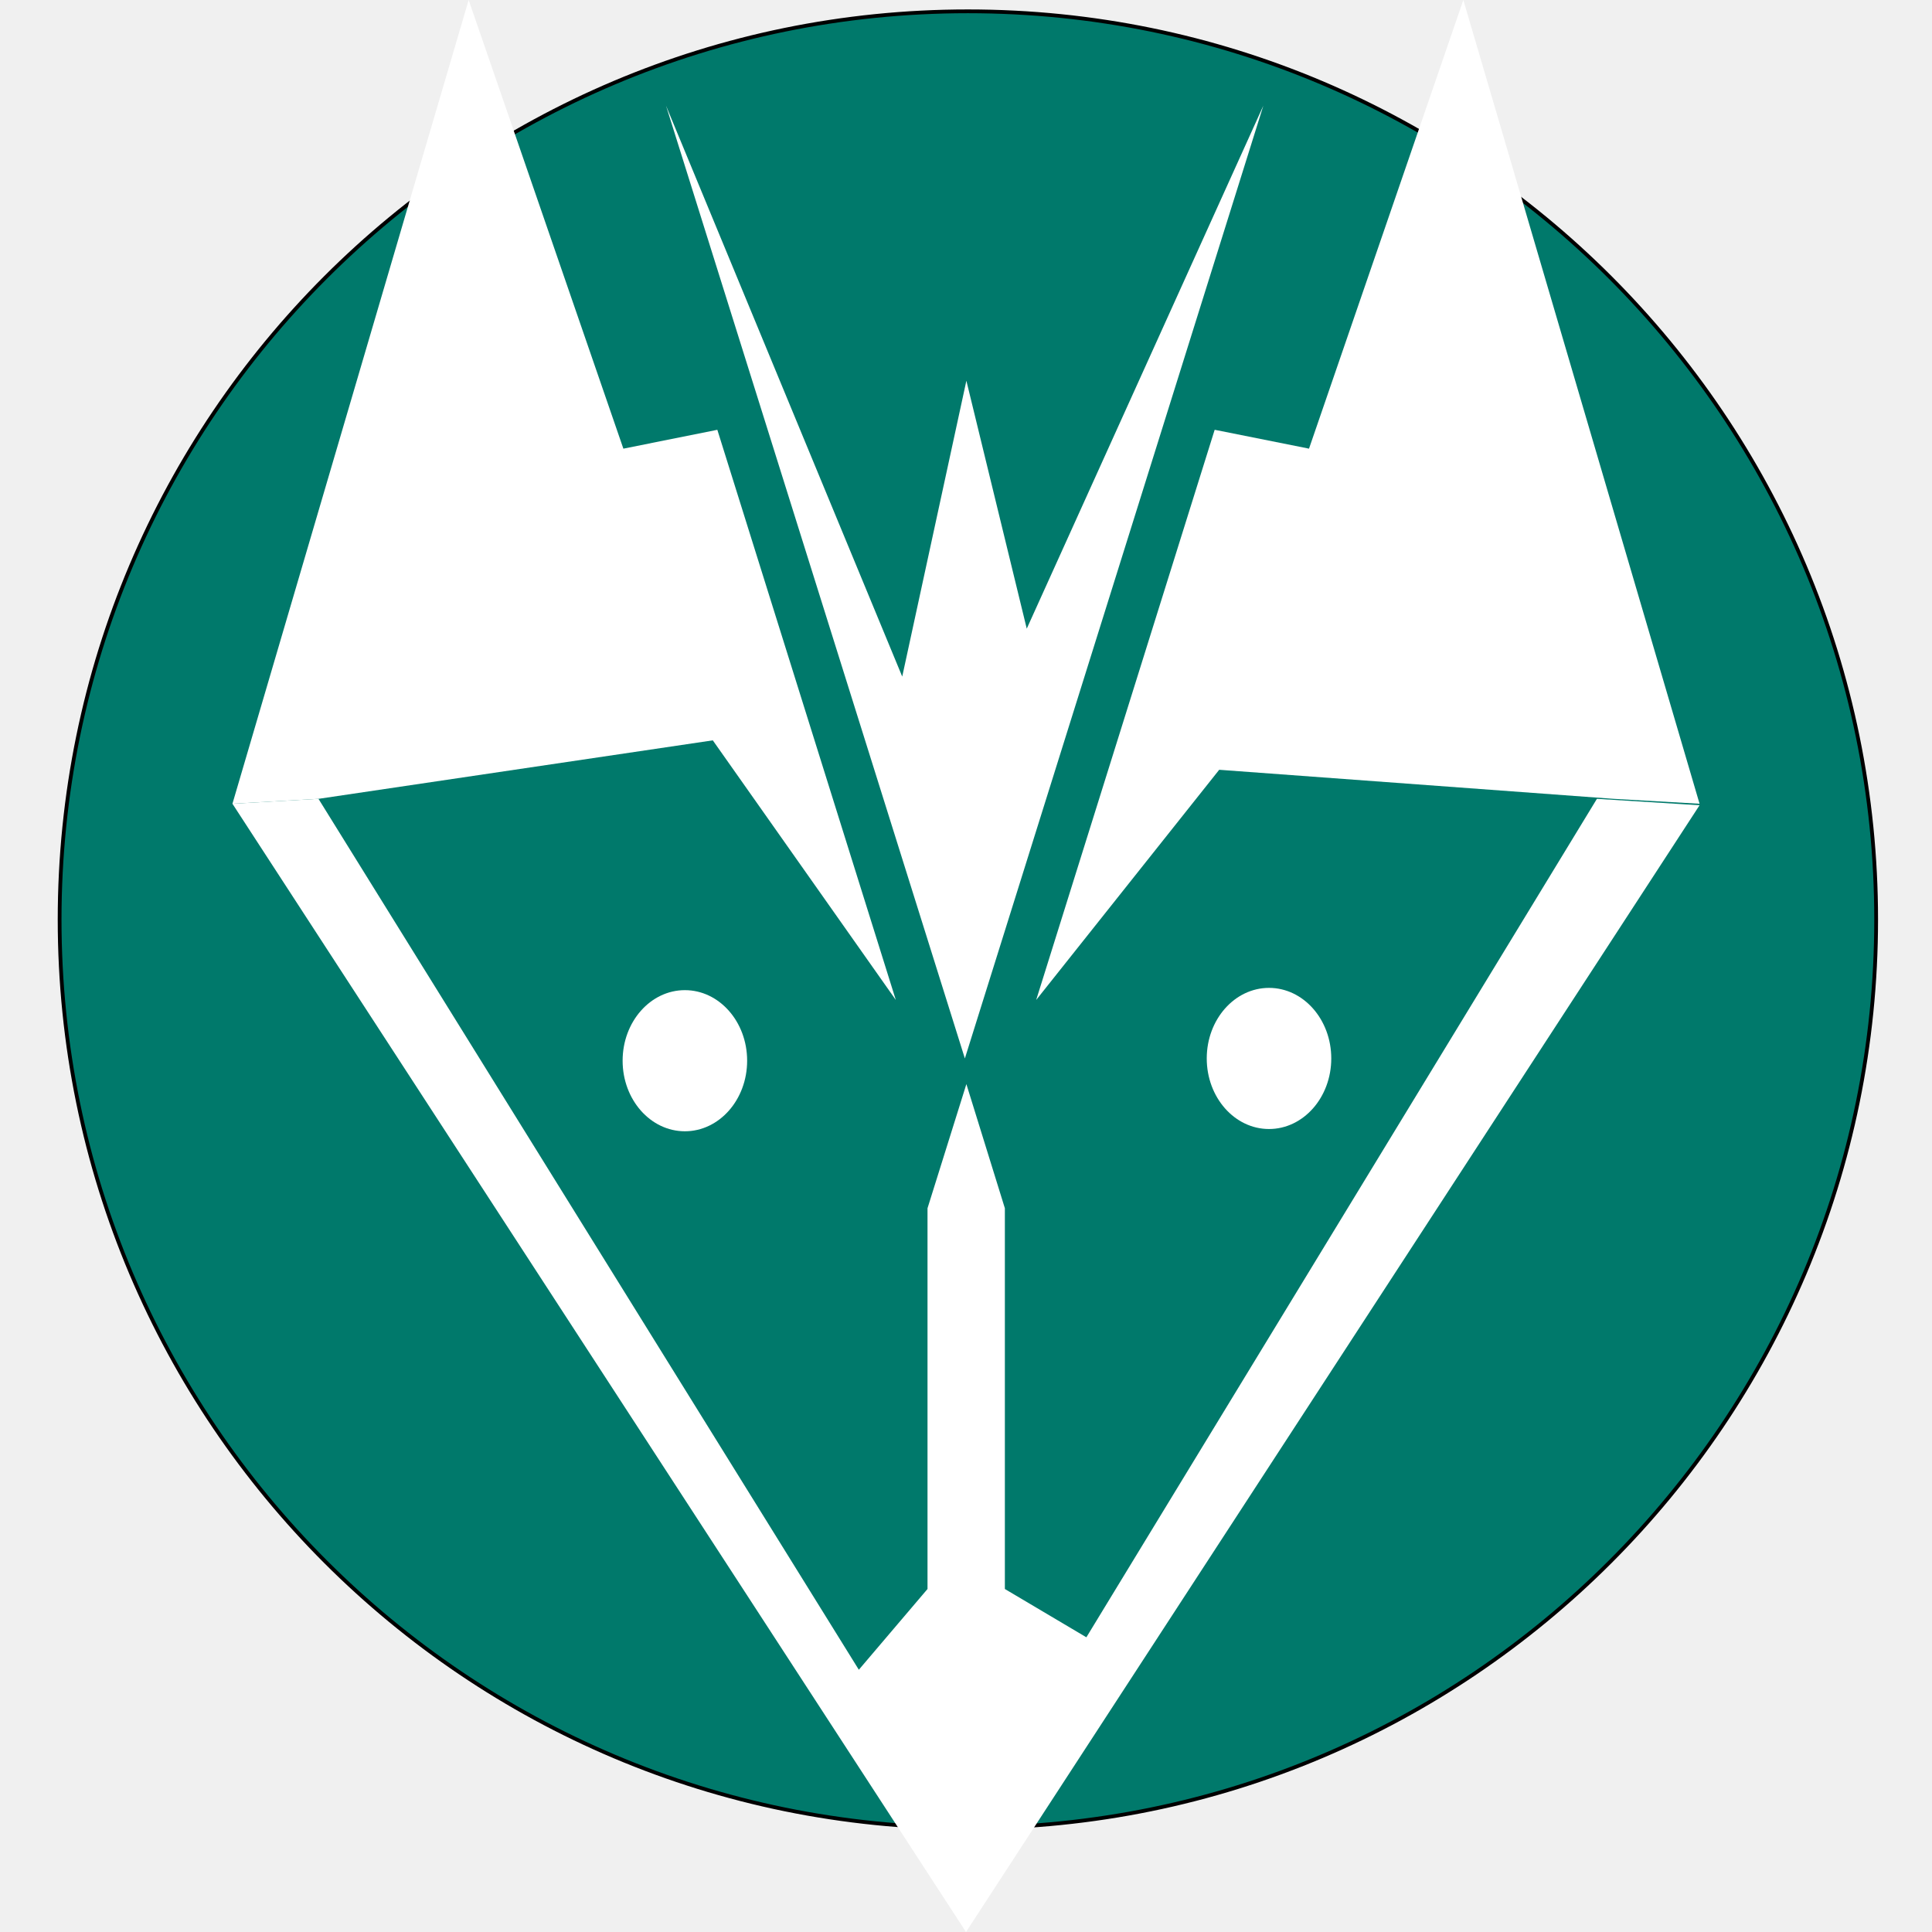
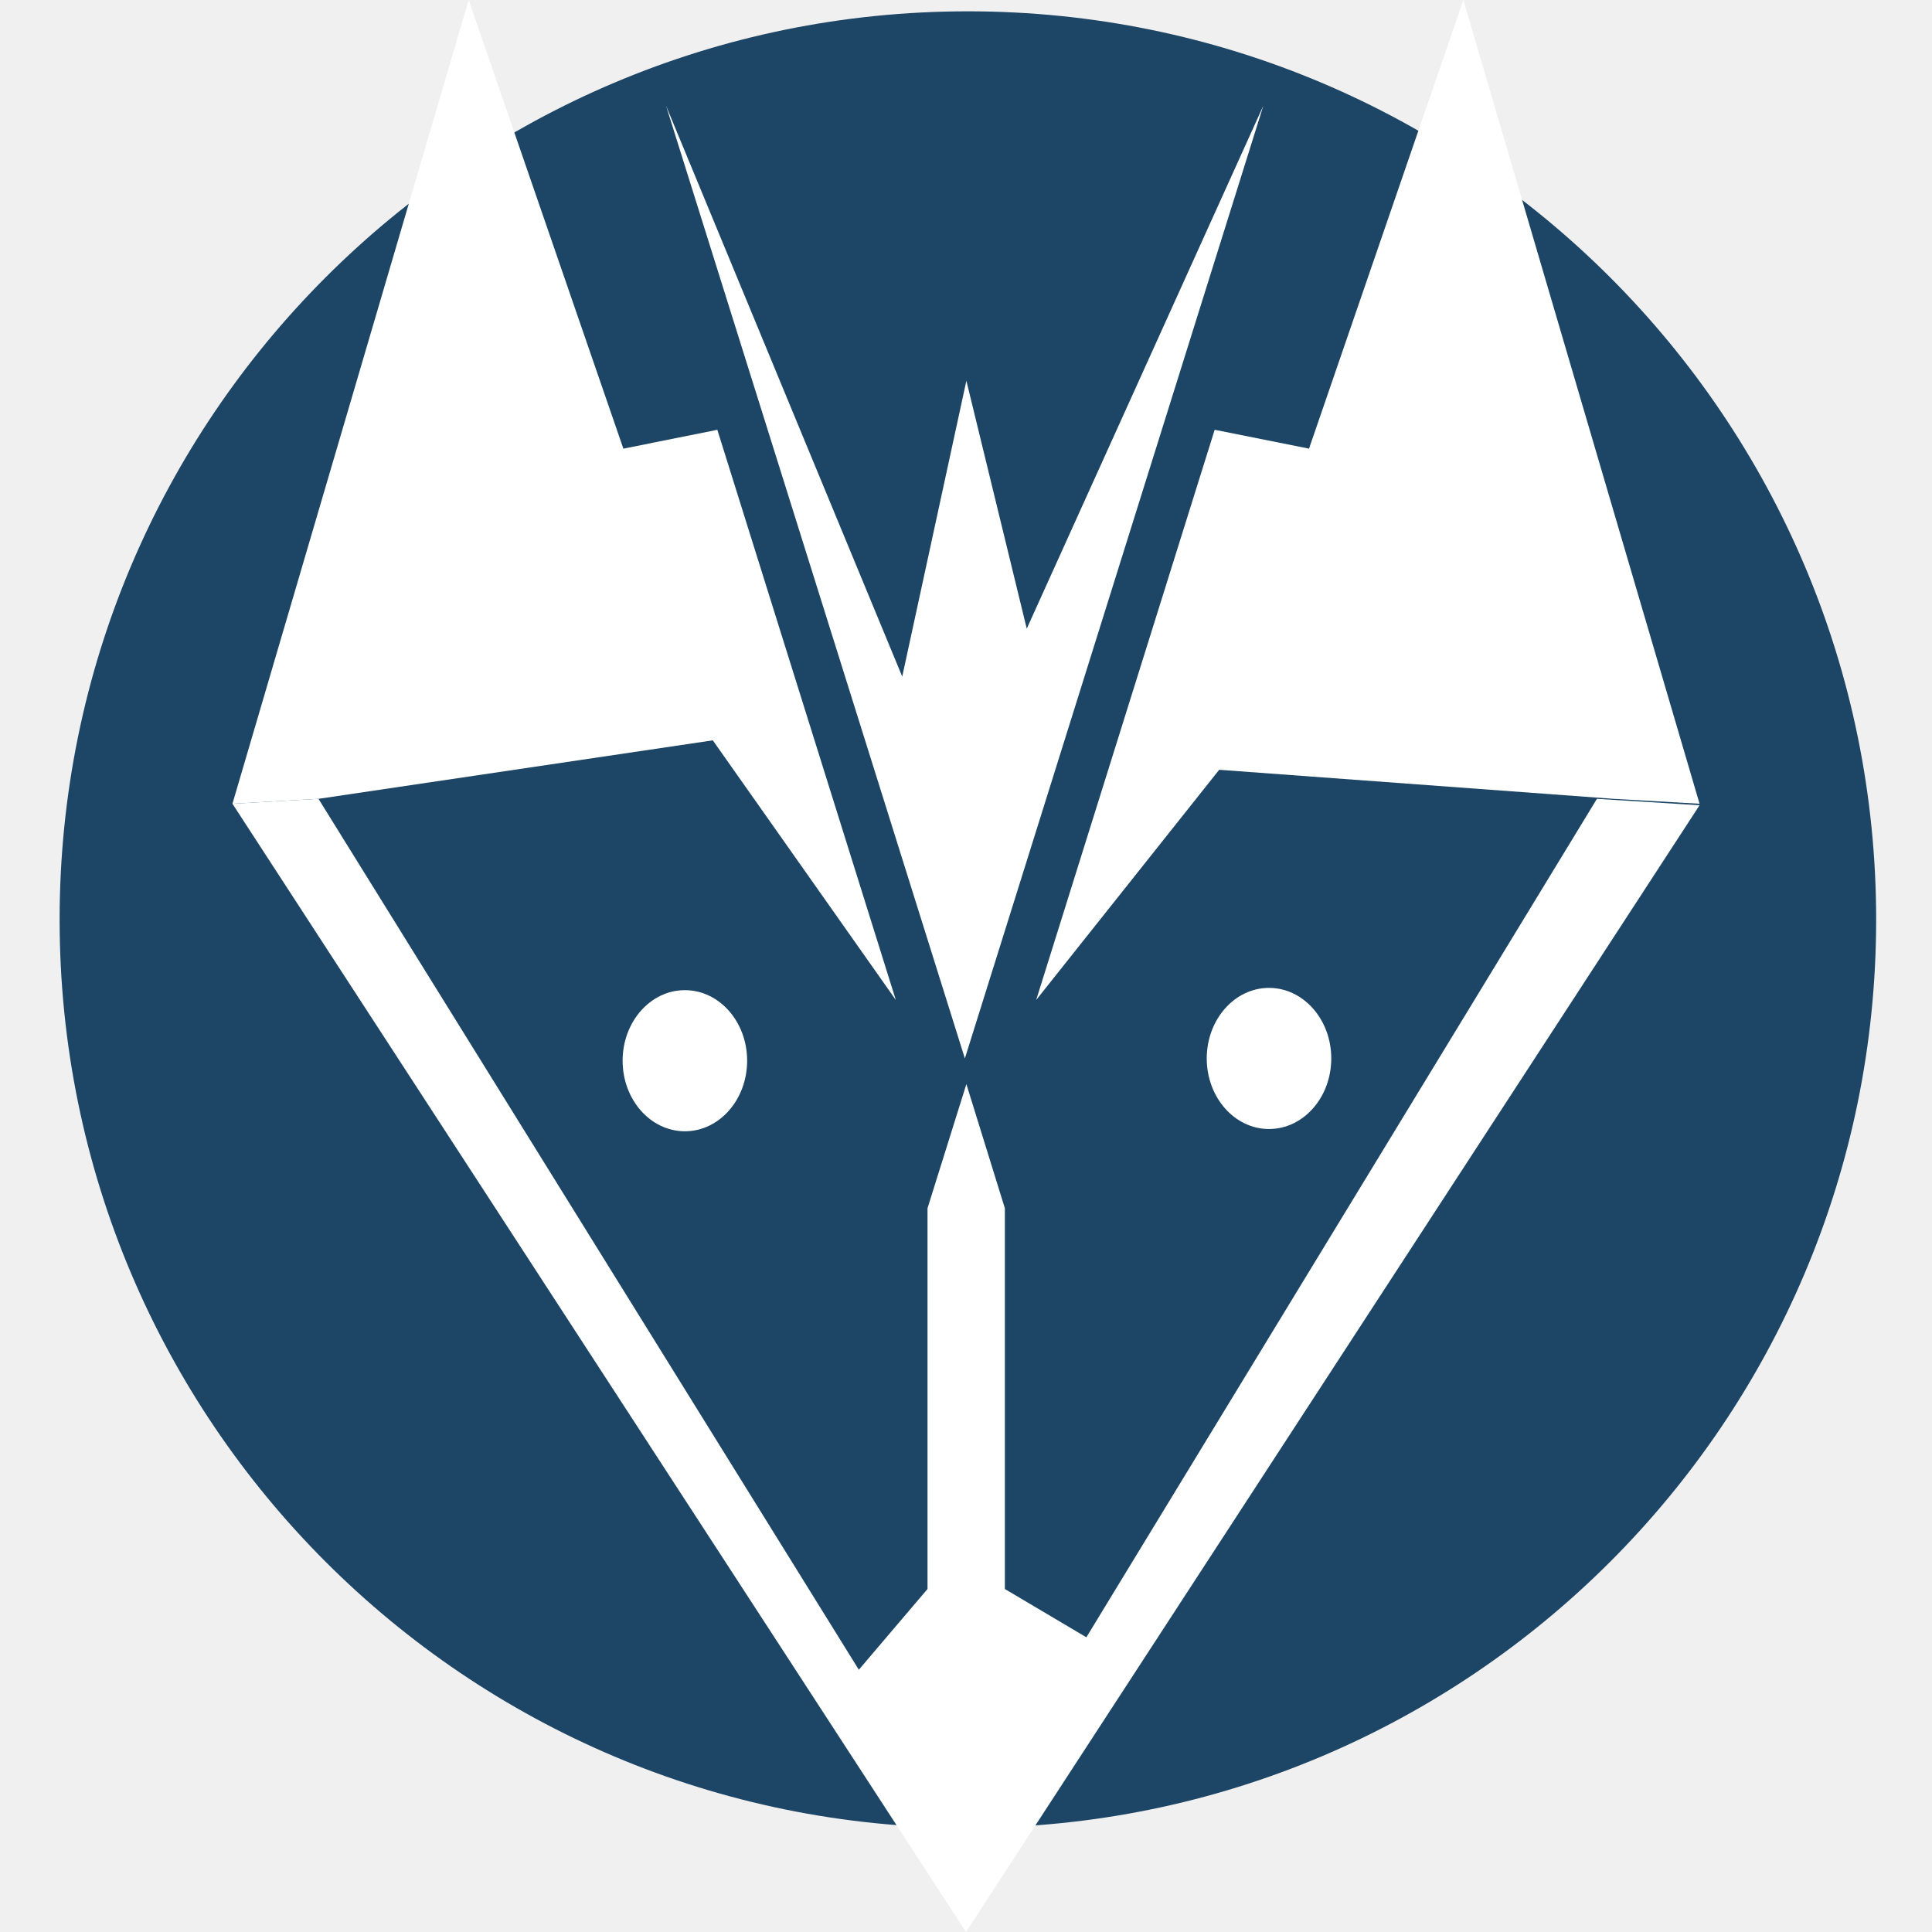
- <svg xmlns="http://www.w3.org/2000/svg" version="1.1" x="0px" y="0px" viewBox="0 0 512 512" style="enable-background:new 0 0 512 512;" xml:space="preserve">
+ <svg xmlns="http://www.w3.org/2000/svg" version="1.1" id="Layer_1" x="0px" y="0px" viewBox="0 0 512 512" style="enable-background:new 0 0 512 512;" xml:space="preserve">
  <style type="text/css">
- 	.st0{fill:url(#SVGID_1_);stroke:#000000;stroke-miterlimit:10;}
+ 	.st0{fill:#1D4565;}
	.st1{fill:#FFFFFF;}
</style>
-   <g id="Layer_2">
-     <radialGradient id="SVGID_1_" cx="256.004" cy="259.336" r="367.006" fx="-35.17" fy="35.927" gradientUnits="userSpaceOnUse">
-       <stop offset="0.162" style="stop-color:#00C853" />
-       <stop offset="0.826" style="stop-color:#00796B" />
-     </radialGradient>
+   <g id="Layer_2_00000016037431761422086380000001582741514257499280_">
    <circle class="st0" cx="256.5" cy="243.7" r="240.7" />
  </g>
-   <g id="Layer_1">
+   <g id="Layer_1_00000020369543538201650960000006993231215895362726_">
    <g>
      <polygon class="st1" points="256,512 61.6,213 84.4,211.7 227.6,442.5 245.8,421.1 245.8,320.2 256.1,287.3 266.3,320.2     266.3,421.1 287.9,433.9 423.2,211.7 450.4,213.4   " />
      <polygon class="st1" points="84.4,211.7 188.9,196.2 237.4,265 190.1,113.9 165.2,118.9 124.2,0 61.6,213   " />
      <polygon class="st1" points="427.6,211.7 323.1,204 274.6,265 321.9,113.9 346.9,118.9 387.8,0 450.4,213   " />
      <polyline class="st1" points="255.7,280.5 334.8,28 272.1,166.6 256.1,100.9 239.1,179.3 176.5,28   " />
      <ellipse class="st1" cx="181.5" cy="281.1" rx="16.5" ry="18.7" />
      <ellipse class="st1" cx="336.3" cy="280.5" rx="16.5" ry="18.7" />
    </g>
  </g>
</svg>
